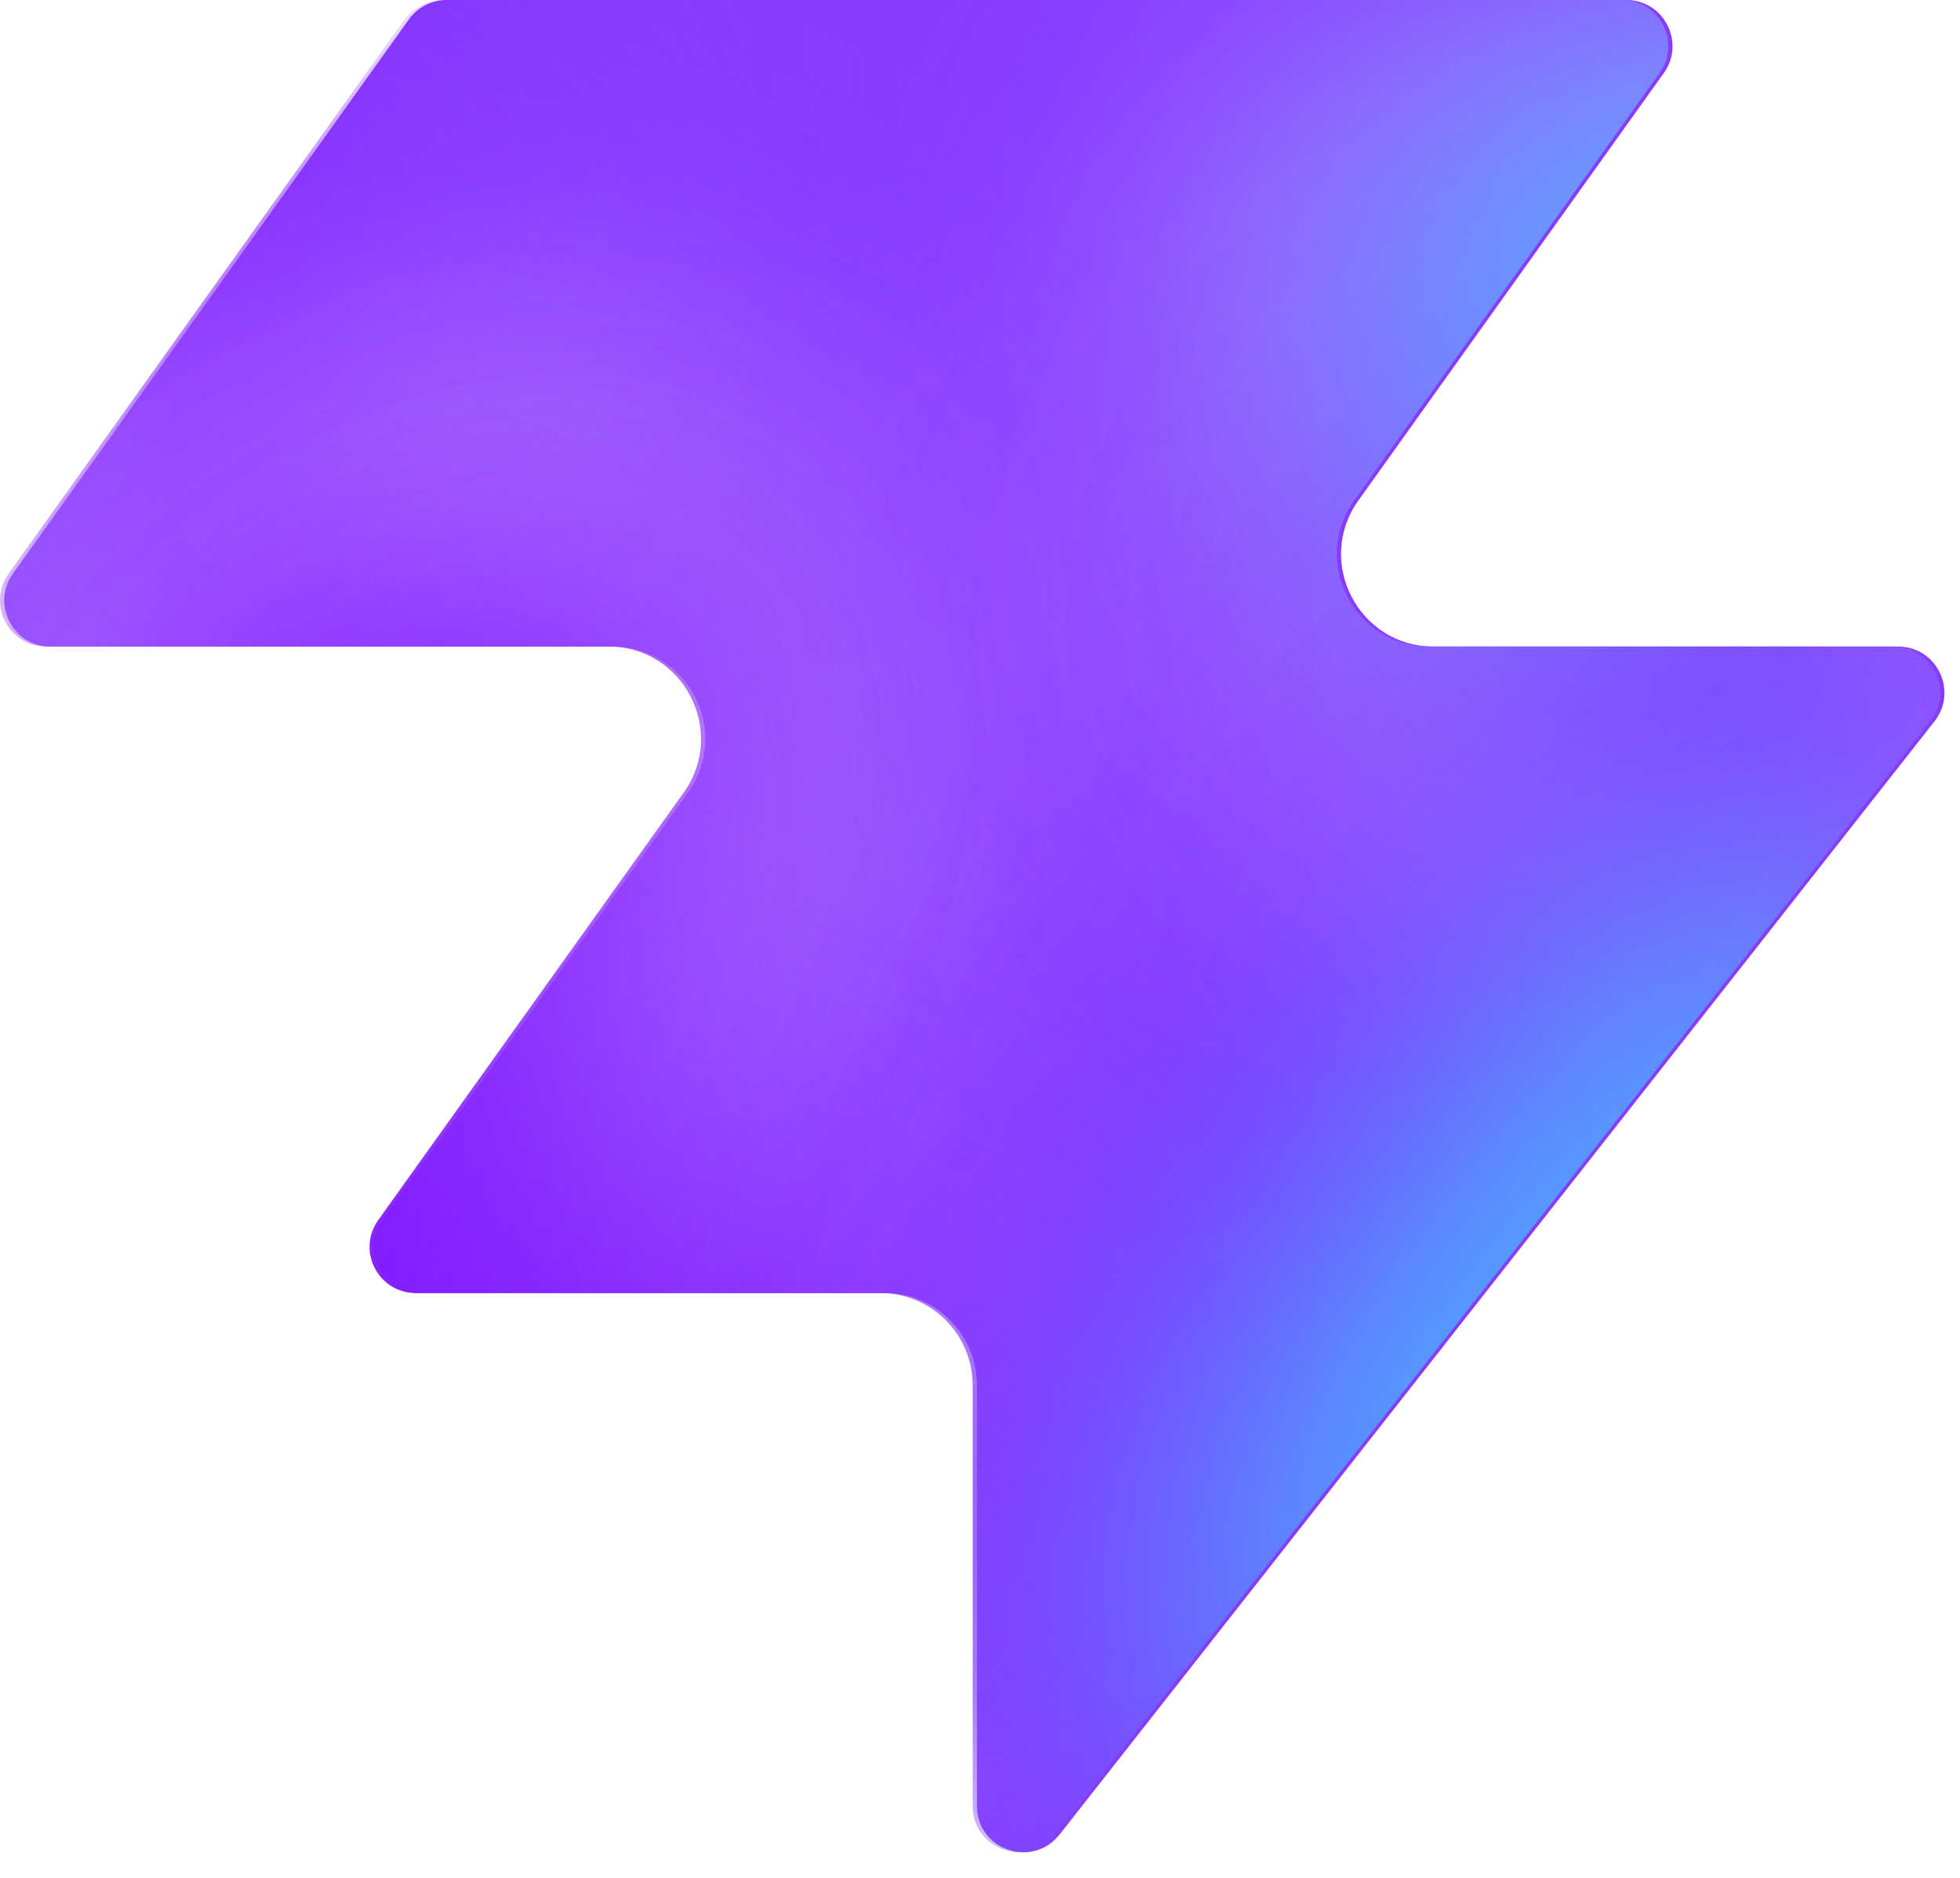
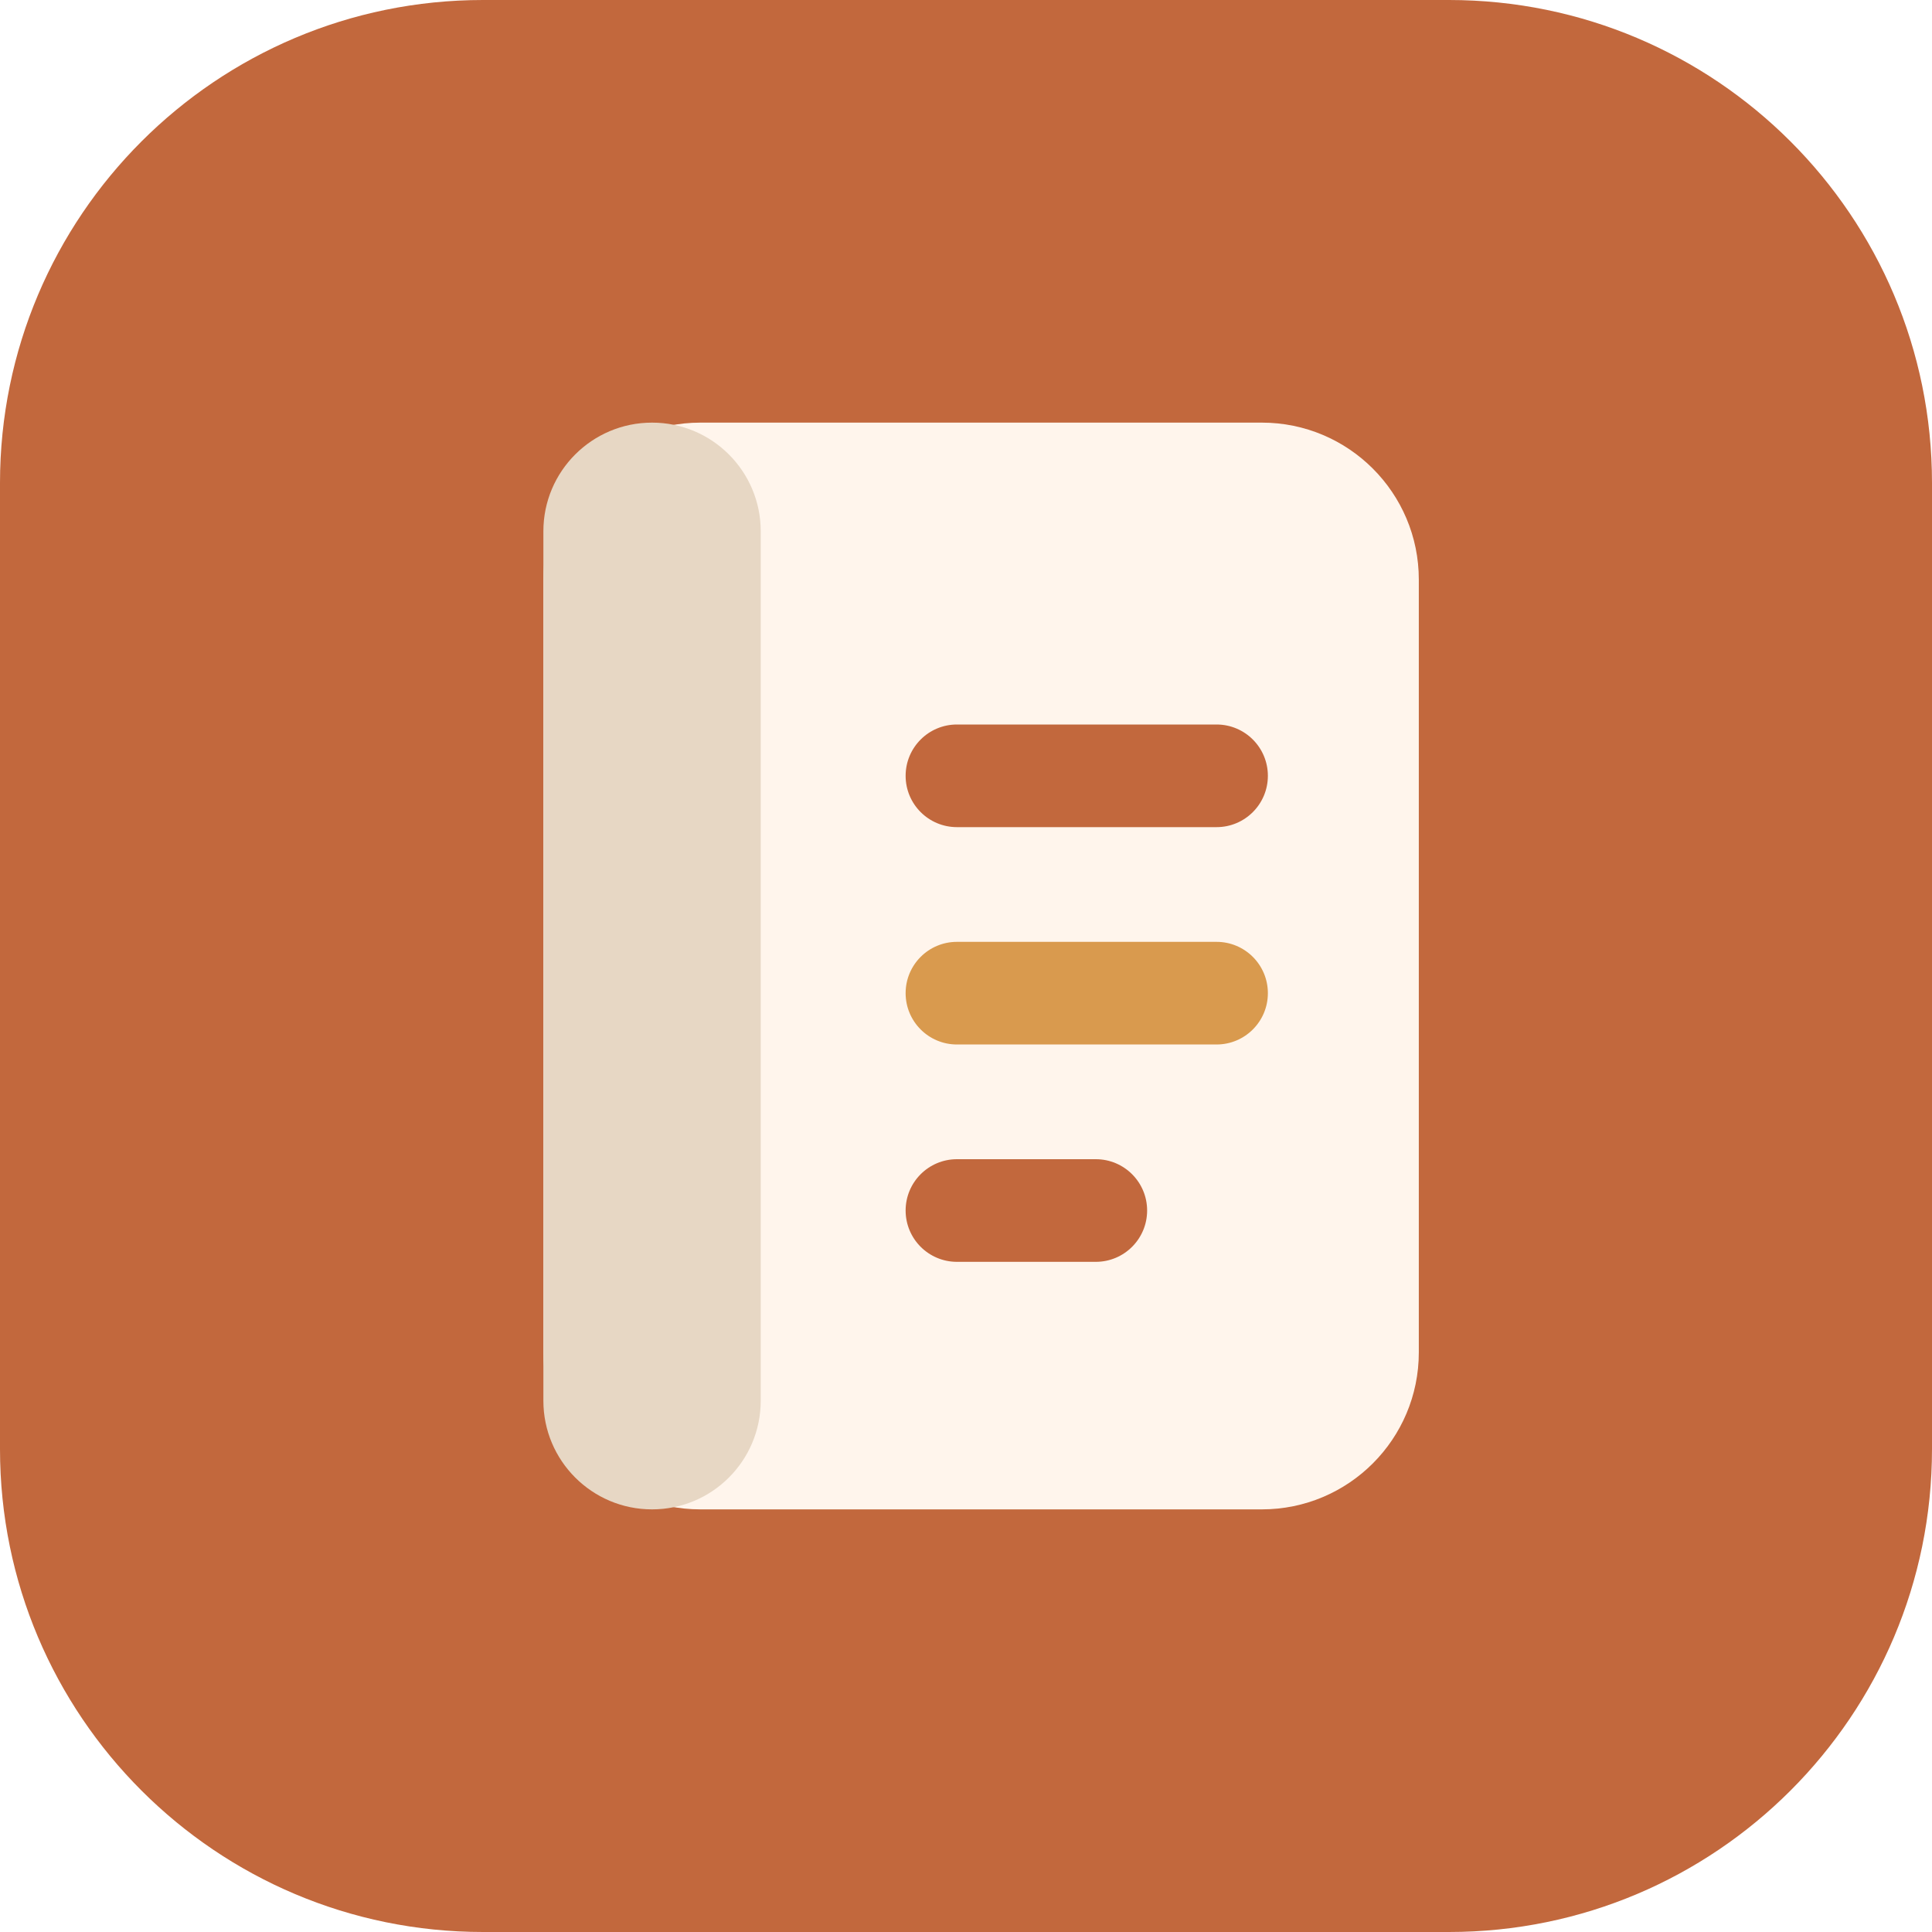
- <svg xmlns="http://www.w3.org/2000/svg" width="48" height="46" fill="none" viewBox="0 0 48 46">
-   <path fill="#863bff" d="M25.946 44.938c-.664.845-2.021.375-2.021-.698V33.937a2.26 2.26 0 0 0-2.262-2.262H10.287c-.92 0-1.456-1.04-.92-1.788l7.48-10.471c1.07-1.497 0-3.578-1.842-3.578H1.237c-.92 0-1.456-1.04-.92-1.788L10.013.474c.214-.297.556-.474.92-.474h28.894c.92 0 1.456 1.04.92 1.788l-7.48 10.471c-1.07 1.498 0 3.579 1.842 3.579h11.377c.943 0 1.473 1.088.89 1.83L25.947 44.94z" style="fill:#863bff;fill:color(display-p3 .525 .23 1);fill-opacity:1" />
-   <mask id="a" width="48" height="46" x="0" y="0" maskUnits="userSpaceOnUse" style="mask-type:alpha">
-     <path fill="#000" d="M25.842 44.938c-.664.844-2.021.375-2.021-.698V33.937a2.26 2.26 0 0 0-2.262-2.262H10.183c-.92 0-1.456-1.04-.92-1.788l7.48-10.471c1.07-1.498 0-3.579-1.842-3.579H1.133c-.92 0-1.456-1.04-.92-1.787L9.91.473c.214-.297.556-.474.92-.474h28.894c.92 0 1.456 1.04.92 1.788l-7.48 10.471c-1.07 1.498 0 3.578 1.842 3.578h11.377c.943 0 1.473 1.088.89 1.832L25.843 44.94z" style="fill:#000;fill-opacity:1" />
-   </mask>
-   <g mask="url(#a)">
-     <g filter="url(#b)">
-       <ellipse cx="5.508" cy="14.704" fill="#ede6ff" rx="5.508" ry="14.704" style="fill:#ede6ff;fill:color(display-p3 .927 .903 1);fill-opacity:1" transform="matrix(.00324 1 1 -.00324 -4.47 31.516)" />
-     </g>
-     <g filter="url(#c)">
-       <ellipse cx="10.399" cy="29.851" fill="#ede6ff" rx="10.399" ry="29.851" style="fill:#ede6ff;fill:color(display-p3 .927 .903 1);fill-opacity:1" transform="matrix(.00324 1 1 -.00324 -39.328 7.883)" />
-     </g>
-     <g filter="url(#d)">
-       <ellipse cx="5.508" cy="30.487" fill="#7e14ff" rx="5.508" ry="30.487" style="fill:#7e14ff;fill:color(display-p3 .492 .077 1);fill-opacity:1" transform="rotate(89.814 -25.913 -14.639)scale(1 -1)" />
-     </g>
-     <g filter="url(#e)">
-       <ellipse cx="5.508" cy="30.599" fill="#7e14ff" rx="5.508" ry="30.599" style="fill:#7e14ff;fill:color(display-p3 .492 .077 1);fill-opacity:1" transform="rotate(89.814 -32.644 -3.334)scale(1 -1)" />
-     </g>
-     <g filter="url(#f)">
-       <ellipse cx="5.508" cy="30.599" fill="#7e14ff" rx="5.508" ry="30.599" style="fill:#7e14ff;fill:color(display-p3 .492 .077 1);fill-opacity:1" transform="matrix(.00324 1 1 -.00324 -34.34 30.47)" />
-     </g>
-     <g filter="url(#g)">
-       <ellipse cx="14.072" cy="22.078" fill="#ede6ff" rx="14.072" ry="22.078" style="fill:#ede6ff;fill:color(display-p3 .927 .903 1);fill-opacity:1" transform="rotate(93.35 24.506 48.493)scale(-1 1)" />
-     </g>
-     <g filter="url(#h)">
-       <ellipse cx="3.47" cy="21.501" fill="#7e14ff" rx="3.47" ry="21.501" style="fill:#7e14ff;fill:color(display-p3 .492 .077 1);fill-opacity:1" transform="rotate(89.009 28.708 47.59)scale(-1 1)" />
-     </g>
-     <g filter="url(#i)">
-       <ellipse cx="3.47" cy="21.501" fill="#7e14ff" rx="3.47" ry="21.501" style="fill:#7e14ff;fill:color(display-p3 .492 .077 1);fill-opacity:1" transform="rotate(89.009 28.708 47.59)scale(-1 1)" />
-     </g>
-     <g filter="url(#j)">
-       <ellipse cx=".387" cy="8.972" fill="#7e14ff" rx="4.407" ry="29.108" style="fill:#7e14ff;fill:color(display-p3 .492 .077 1);fill-opacity:1" transform="rotate(39.51 .387 8.972)" />
-     </g>
-     <g filter="url(#k)">
-       <ellipse cx="47.523" cy="-6.092" fill="#7e14ff" rx="4.407" ry="29.108" style="fill:#7e14ff;fill:color(display-p3 .492 .077 1);fill-opacity:1" transform="rotate(37.892 47.523 -6.092)" />
-     </g>
-     <g filter="url(#l)">
-       <ellipse cx="41.412" cy="6.333" fill="#47bfff" rx="5.971" ry="9.665" style="fill:#47bfff;fill:color(display-p3 .28 .748 1);fill-opacity:1" transform="rotate(37.892 41.412 6.333)" />
-     </g>
-     <g filter="url(#m)">
-       <ellipse cx="-1.879" cy="38.332" fill="#7e14ff" rx="4.407" ry="29.108" style="fill:#7e14ff;fill:color(display-p3 .492 .077 1);fill-opacity:1" transform="rotate(37.892 -1.88 38.332)" />
-     </g>
-     <g filter="url(#n)">
-       <ellipse cx="-1.879" cy="38.332" fill="#7e14ff" rx="4.407" ry="29.108" style="fill:#7e14ff;fill:color(display-p3 .492 .077 1);fill-opacity:1" transform="rotate(37.892 -1.88 38.332)" />
-     </g>
-     <g filter="url(#o)">
-       <ellipse cx="35.651" cy="29.907" fill="#7e14ff" rx="4.407" ry="29.108" style="fill:#7e14ff;fill:color(display-p3 .492 .077 1);fill-opacity:1" transform="rotate(37.892 35.651 29.907)" />
-     </g>
-     <g filter="url(#p)">
-       <ellipse cx="38.418" cy="32.4" fill="#47bfff" rx="5.971" ry="15.297" style="fill:#47bfff;fill:color(display-p3 .28 .748 1);fill-opacity:1" transform="rotate(37.892 38.418 32.4)" />
-     </g>
-   </g>
-   <defs>
-     <filter id="b" width="60.045" height="41.654" x="-19.77" y="16.149" color-interpolation-filters="sRGB" filterUnits="userSpaceOnUse">
-       <feFlood flood-opacity="0" result="BackgroundImageFix" />
-       <feBlend in="SourceGraphic" in2="BackgroundImageFix" result="shape" />
-       <feGaussianBlur result="effect1_foregroundBlur_2002_17158" stdDeviation="7.659" />
-     </filter>
-     <filter id="c" width="90.34" height="51.437" x="-54.613" y="-7.533" color-interpolation-filters="sRGB" filterUnits="userSpaceOnUse">
-       <feFlood flood-opacity="0" result="BackgroundImageFix" />
-       <feBlend in="SourceGraphic" in2="BackgroundImageFix" result="shape" />
-       <feGaussianBlur result="effect1_foregroundBlur_2002_17158" stdDeviation="7.659" />
-     </filter>
-     <filter id="d" width="79.355" height="29.4" x="-49.64" y="2.03" color-interpolation-filters="sRGB" filterUnits="userSpaceOnUse">
-       <feFlood flood-opacity="0" result="BackgroundImageFix" />
-       <feBlend in="SourceGraphic" in2="BackgroundImageFix" result="shape" />
-       <feGaussianBlur result="effect1_foregroundBlur_2002_17158" stdDeviation="4.596" />
-     </filter>
-     <filter id="e" width="79.579" height="29.4" x="-45.045" y="20.029" color-interpolation-filters="sRGB" filterUnits="userSpaceOnUse">
-       <feFlood flood-opacity="0" result="BackgroundImageFix" />
-       <feBlend in="SourceGraphic" in2="BackgroundImageFix" result="shape" />
-       <feGaussianBlur result="effect1_foregroundBlur_2002_17158" stdDeviation="4.596" />
-     </filter>
-     <filter id="f" width="79.579" height="29.4" x="-43.513" y="21.178" color-interpolation-filters="sRGB" filterUnits="userSpaceOnUse">
-       <feFlood flood-opacity="0" result="BackgroundImageFix" />
-       <feBlend in="SourceGraphic" in2="BackgroundImageFix" result="shape" />
-       <feGaussianBlur result="effect1_foregroundBlur_2002_17158" stdDeviation="4.596" />
-     </filter>
-     <filter id="g" width="74.749" height="58.852" x="15.756" y="-17.901" color-interpolation-filters="sRGB" filterUnits="userSpaceOnUse">
-       <feFlood flood-opacity="0" result="BackgroundImageFix" />
-       <feBlend in="SourceGraphic" in2="BackgroundImageFix" result="shape" />
-       <feGaussianBlur result="effect1_foregroundBlur_2002_17158" stdDeviation="7.659" />
-     </filter>
-     <filter id="h" width="61.377" height="25.362" x="23.548" y="2.284" color-interpolation-filters="sRGB" filterUnits="userSpaceOnUse">
-       <feFlood flood-opacity="0" result="BackgroundImageFix" />
-       <feBlend in="SourceGraphic" in2="BackgroundImageFix" result="shape" />
-       <feGaussianBlur result="effect1_foregroundBlur_2002_17158" stdDeviation="4.596" />
-     </filter>
-     <filter id="i" width="61.377" height="25.362" x="23.548" y="2.284" color-interpolation-filters="sRGB" filterUnits="userSpaceOnUse">
-       <feFlood flood-opacity="0" result="BackgroundImageFix" />
-       <feBlend in="SourceGraphic" in2="BackgroundImageFix" result="shape" />
-       <feGaussianBlur result="effect1_foregroundBlur_2002_17158" stdDeviation="4.596" />
-     </filter>
-     <filter id="j" width="56.045" height="63.649" x="-27.636" y="-22.853" color-interpolation-filters="sRGB" filterUnits="userSpaceOnUse">
-       <feFlood flood-opacity="0" result="BackgroundImageFix" />
-       <feBlend in="SourceGraphic" in2="BackgroundImageFix" result="shape" />
-       <feGaussianBlur result="effect1_foregroundBlur_2002_17158" stdDeviation="4.596" />
-     </filter>
-     <filter id="k" width="54.814" height="64.646" x="20.116" y="-38.415" color-interpolation-filters="sRGB" filterUnits="userSpaceOnUse">
-       <feFlood flood-opacity="0" result="BackgroundImageFix" />
-       <feBlend in="SourceGraphic" in2="BackgroundImageFix" result="shape" />
-       <feGaussianBlur result="effect1_foregroundBlur_2002_17158" stdDeviation="4.596" />
-     </filter>
-     <filter id="l" width="33.541" height="35.313" x="24.641" y="-11.323" color-interpolation-filters="sRGB" filterUnits="userSpaceOnUse">
-       <feFlood flood-opacity="0" result="BackgroundImageFix" />
-       <feBlend in="SourceGraphic" in2="BackgroundImageFix" result="shape" />
-       <feGaussianBlur result="effect1_foregroundBlur_2002_17158" stdDeviation="4.596" />
-     </filter>
-     <filter id="m" width="54.814" height="64.646" x="-29.286" y="6.009" color-interpolation-filters="sRGB" filterUnits="userSpaceOnUse">
-       <feFlood flood-opacity="0" result="BackgroundImageFix" />
-       <feBlend in="SourceGraphic" in2="BackgroundImageFix" result="shape" />
-       <feGaussianBlur result="effect1_foregroundBlur_2002_17158" stdDeviation="4.596" />
-     </filter>
-     <filter id="n" width="54.814" height="64.646" x="-29.286" y="6.009" color-interpolation-filters="sRGB" filterUnits="userSpaceOnUse">
-       <feFlood flood-opacity="0" result="BackgroundImageFix" />
-       <feBlend in="SourceGraphic" in2="BackgroundImageFix" result="shape" />
-       <feGaussianBlur result="effect1_foregroundBlur_2002_17158" stdDeviation="4.596" />
-     </filter>
-     <filter id="o" width="54.814" height="64.646" x="8.244" y="-2.416" color-interpolation-filters="sRGB" filterUnits="userSpaceOnUse">
-       <feFlood flood-opacity="0" result="BackgroundImageFix" />
-       <feBlend in="SourceGraphic" in2="BackgroundImageFix" result="shape" />
-       <feGaussianBlur result="effect1_foregroundBlur_2002_17158" stdDeviation="4.596" />
-     </filter>
-     <filter id="p" width="39.409" height="43.623" x="18.713" y="10.588" color-interpolation-filters="sRGB" filterUnits="userSpaceOnUse">
-       <feFlood flood-opacity="0" result="BackgroundImageFix" />
-       <feBlend in="SourceGraphic" in2="BackgroundImageFix" result="shape" />
-       <feGaussianBlur result="effect1_foregroundBlur_2002_17158" stdDeviation="4.596" />
-     </filter>
-   </defs>
+ <svg xmlns="http://www.w3.org/2000/svg" viewBox="0 0 32 32">
+   <rect width="32" height="32" rx="8" fill="#c2683d" />
+   <rect x="9" y="7" width="14.5" height="18" rx="2.6" fill="#fff5ec" />
+   <rect x="9" y="7" width="3.6" height="18" rx="1.8" fill="#e7d7c4" />
+   <rect x="15" y="12" width="6" height="1.7" rx="0.85" fill="#c2683d" />
+   <rect x="15" y="15.6" width="6" height="1.7" rx="0.85" fill="#d99a4e" />
+   <rect x="15" y="19.2" width="4" height="1.7" rx="0.85" fill="#c2683d" />
</svg>
